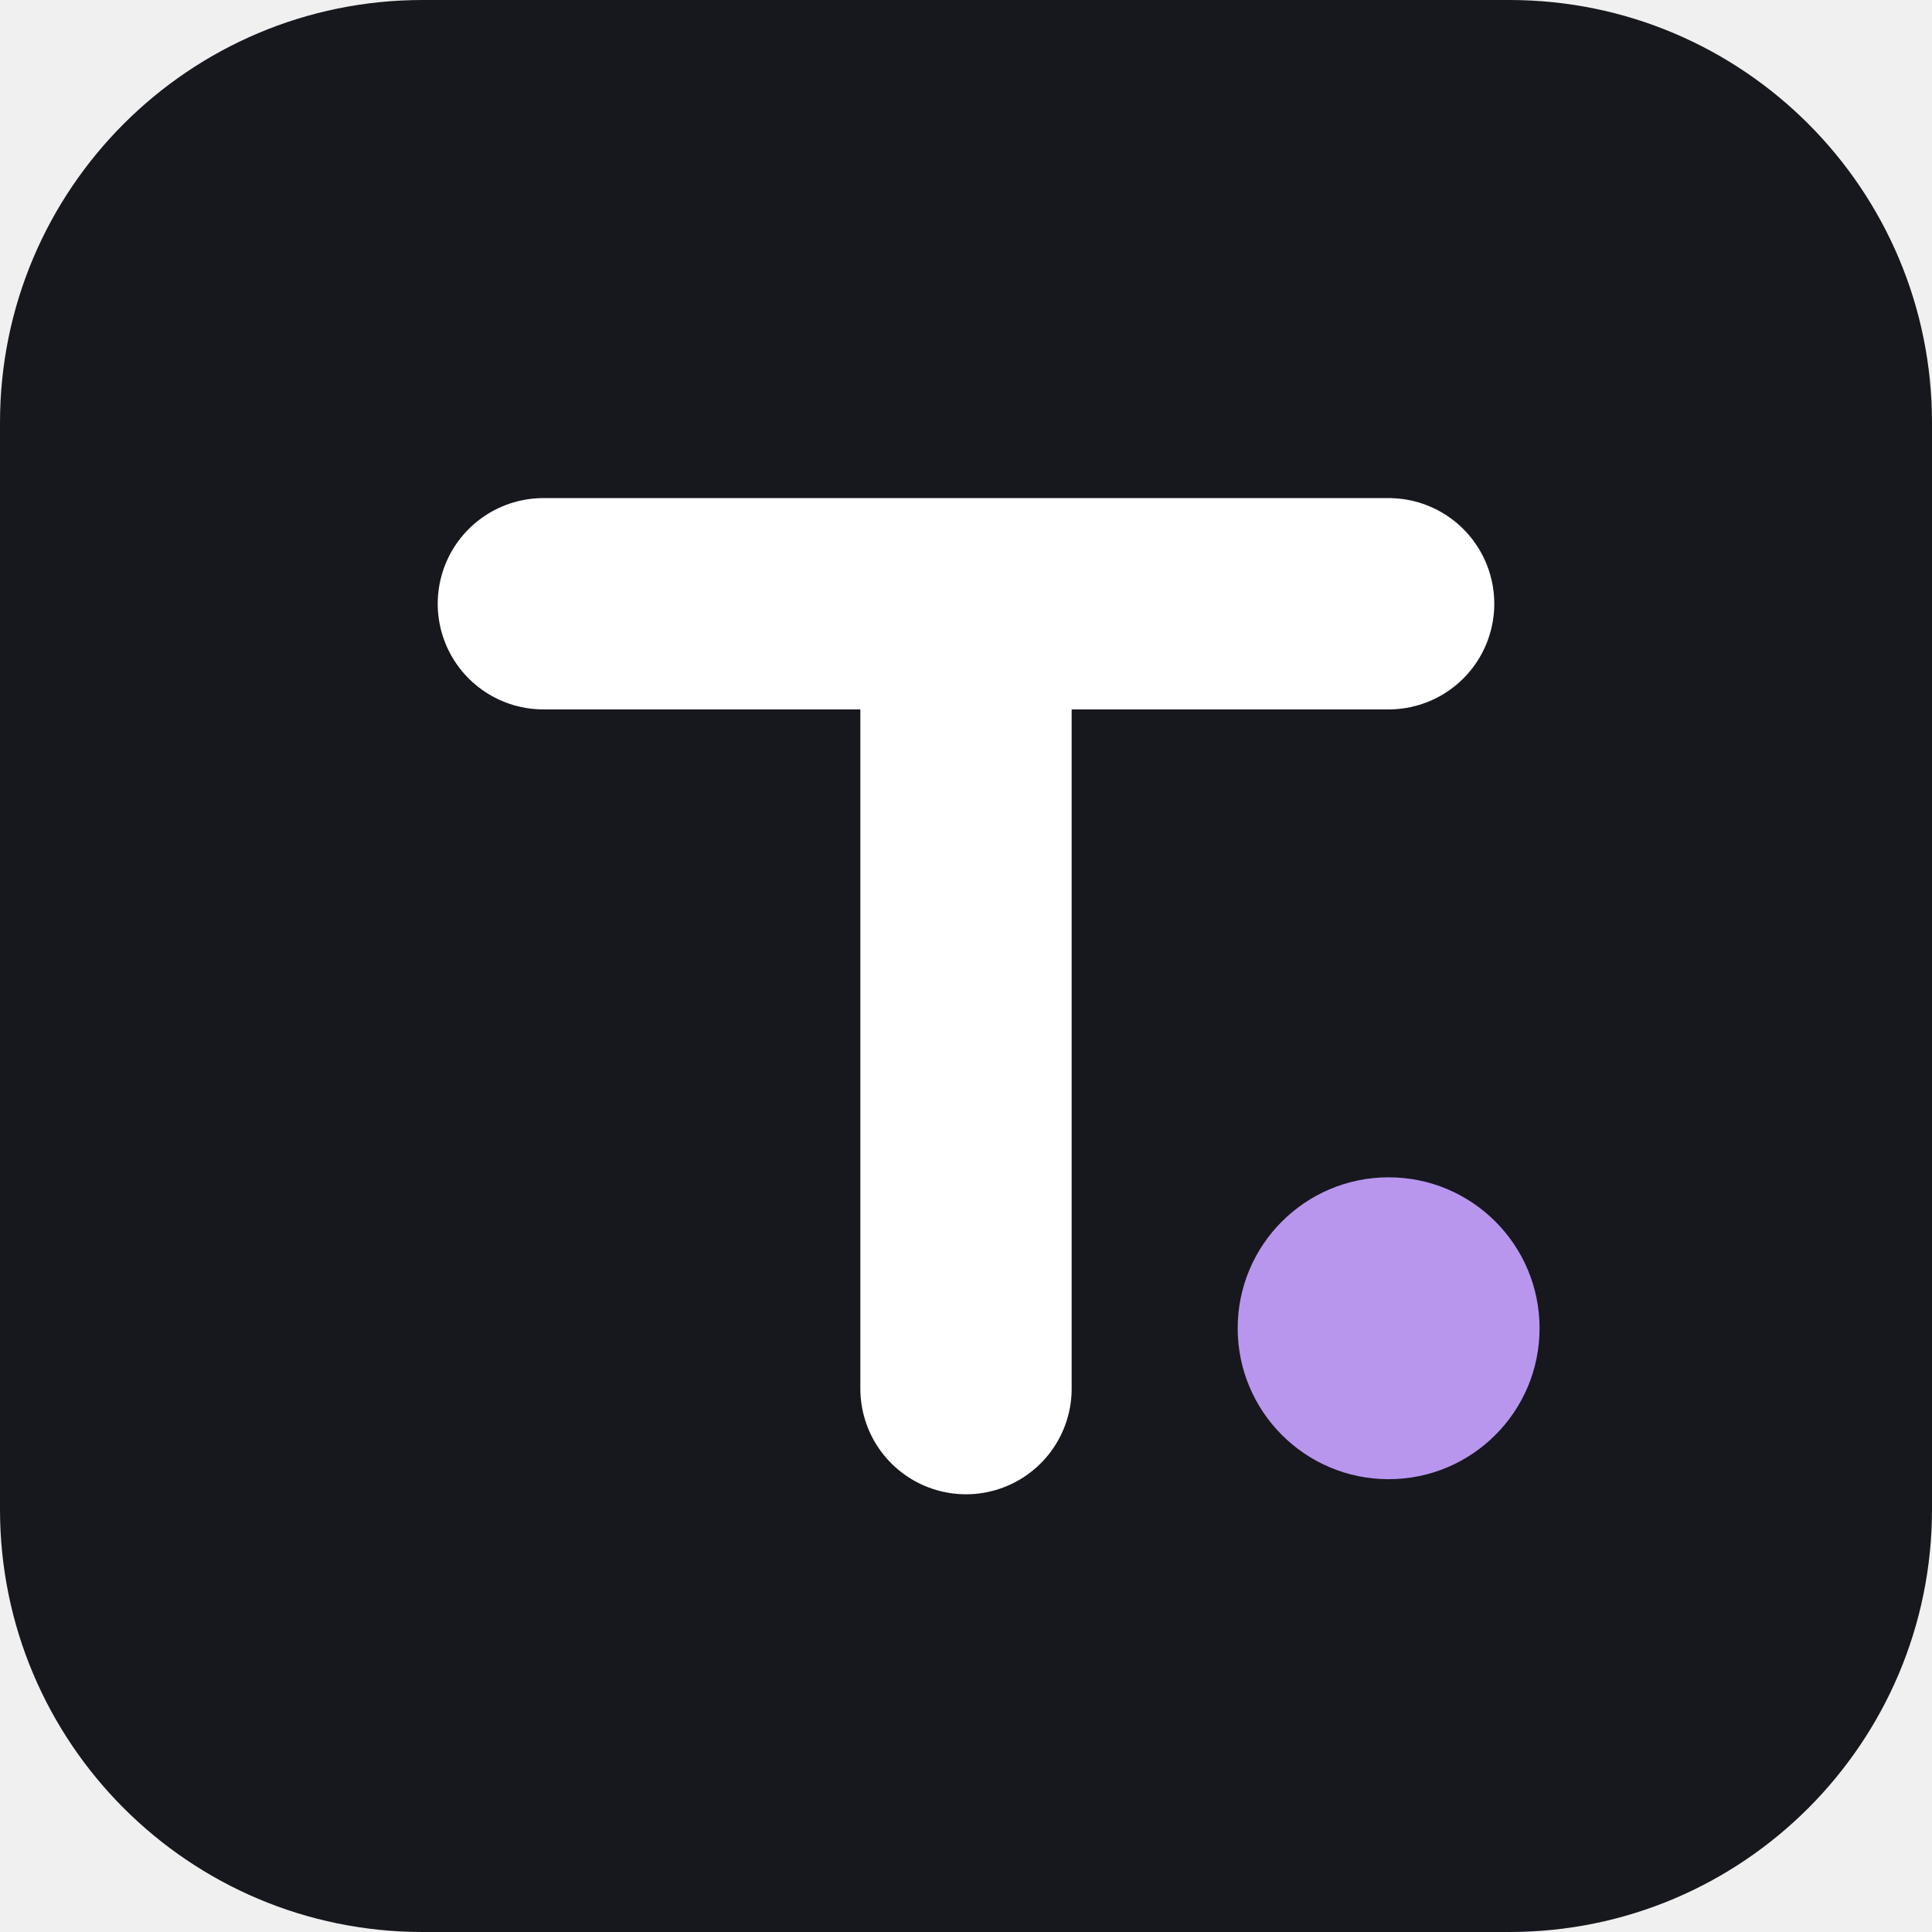
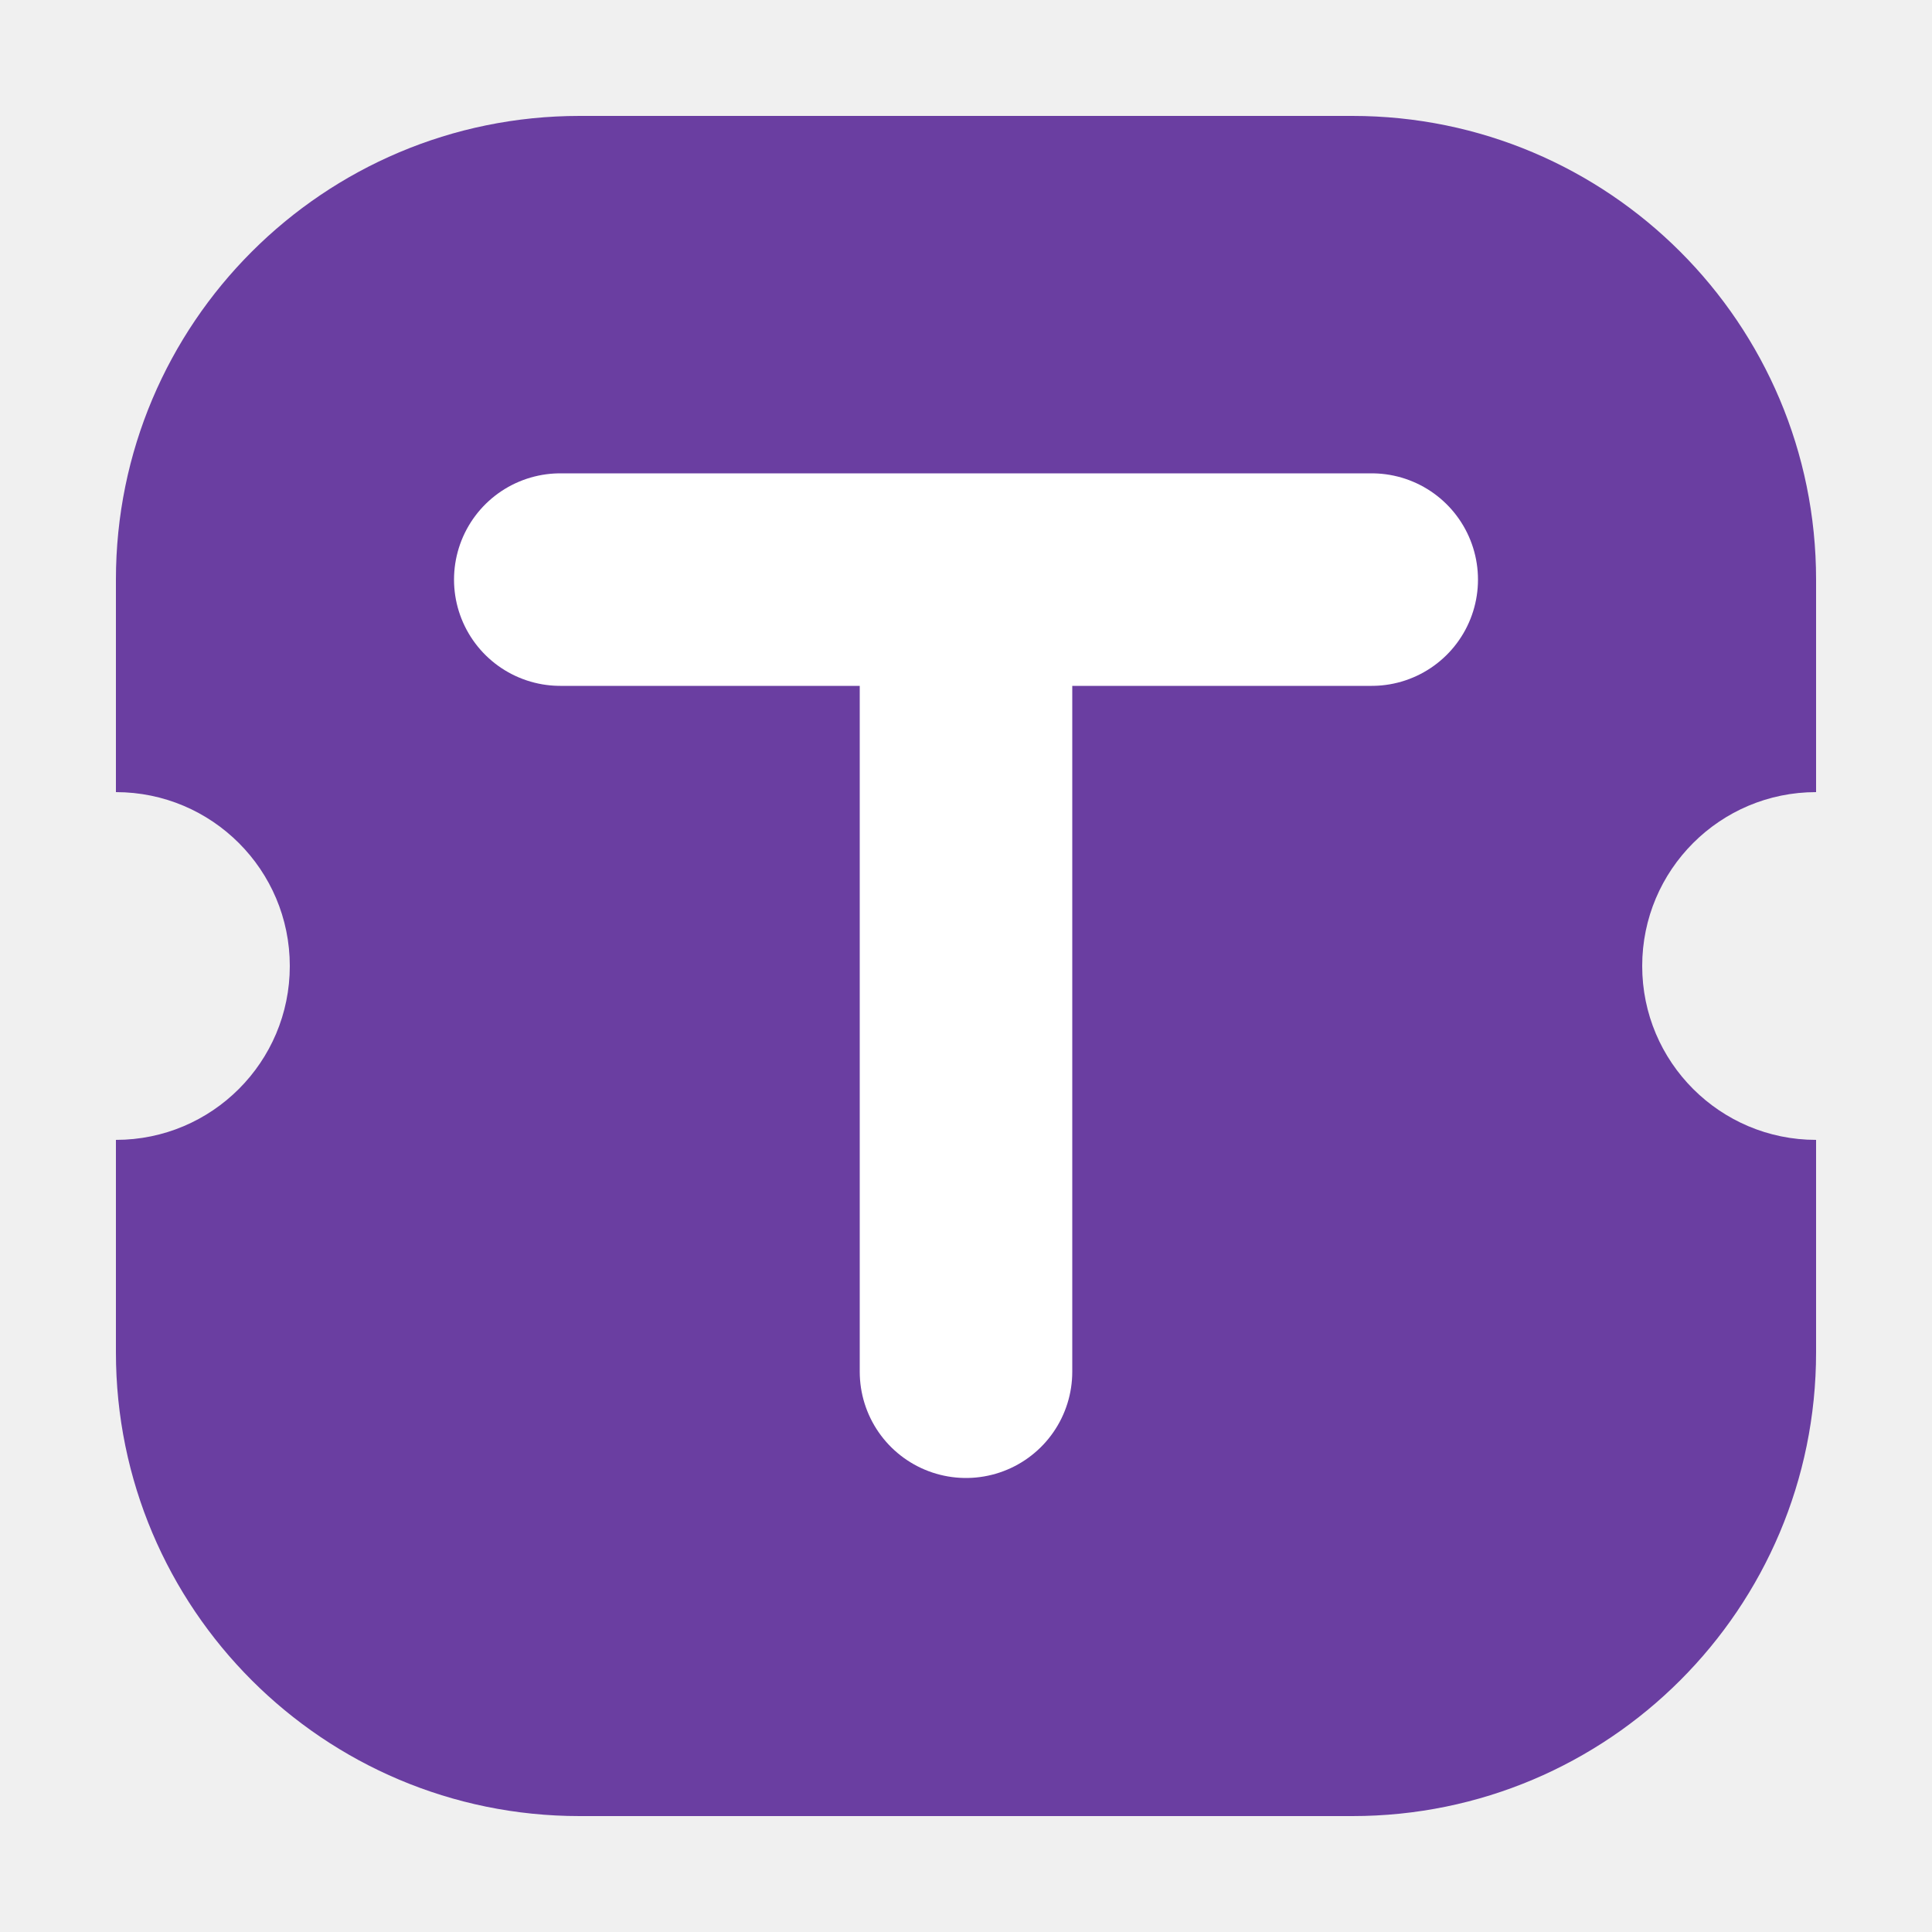
- <svg xmlns="http://www.w3.org/2000/svg" viewBox="0 0 64 64">
-   <rect width="64" height="64" rx="14" fill="#16181D" />
-   <path d="M18 20h28M32 20v26" stroke="#fff" stroke-width="7" stroke-linecap="round" fill="none" />
-   <circle cx="46" cy="44" r="5" fill="#B896EE" />
+ <svg xmlns="http://www.w3.org/2000/svg" width="512" height="512" viewBox="0 0 512 512">
+   <defs>
+     <mask id="ms" maskUnits="userSpaceOnUse" x="0" y="0" width="512" height="512">
+       <rect x="0" y="0" width="512" height="512" fill="#fff" />
+       <circle cx="30.72" cy="256.0" r="46.08" fill="#000" />
+       <circle cx="481.28" cy="256.0" r="46.08" fill="#000" />
+     </mask>
+   </defs>
+   <rect x="30.72" y="30.72" width="450.56" height="450.56" rx="122.88" fill="#6A3EA1" mask="url(#ms)" />
+   <path d="M148.48 153.6H363.52M256.0 153.6V363.52" stroke="#FFFFFF" stroke-width="56.32" stroke-linecap="round" fill="none" />
</svg>
